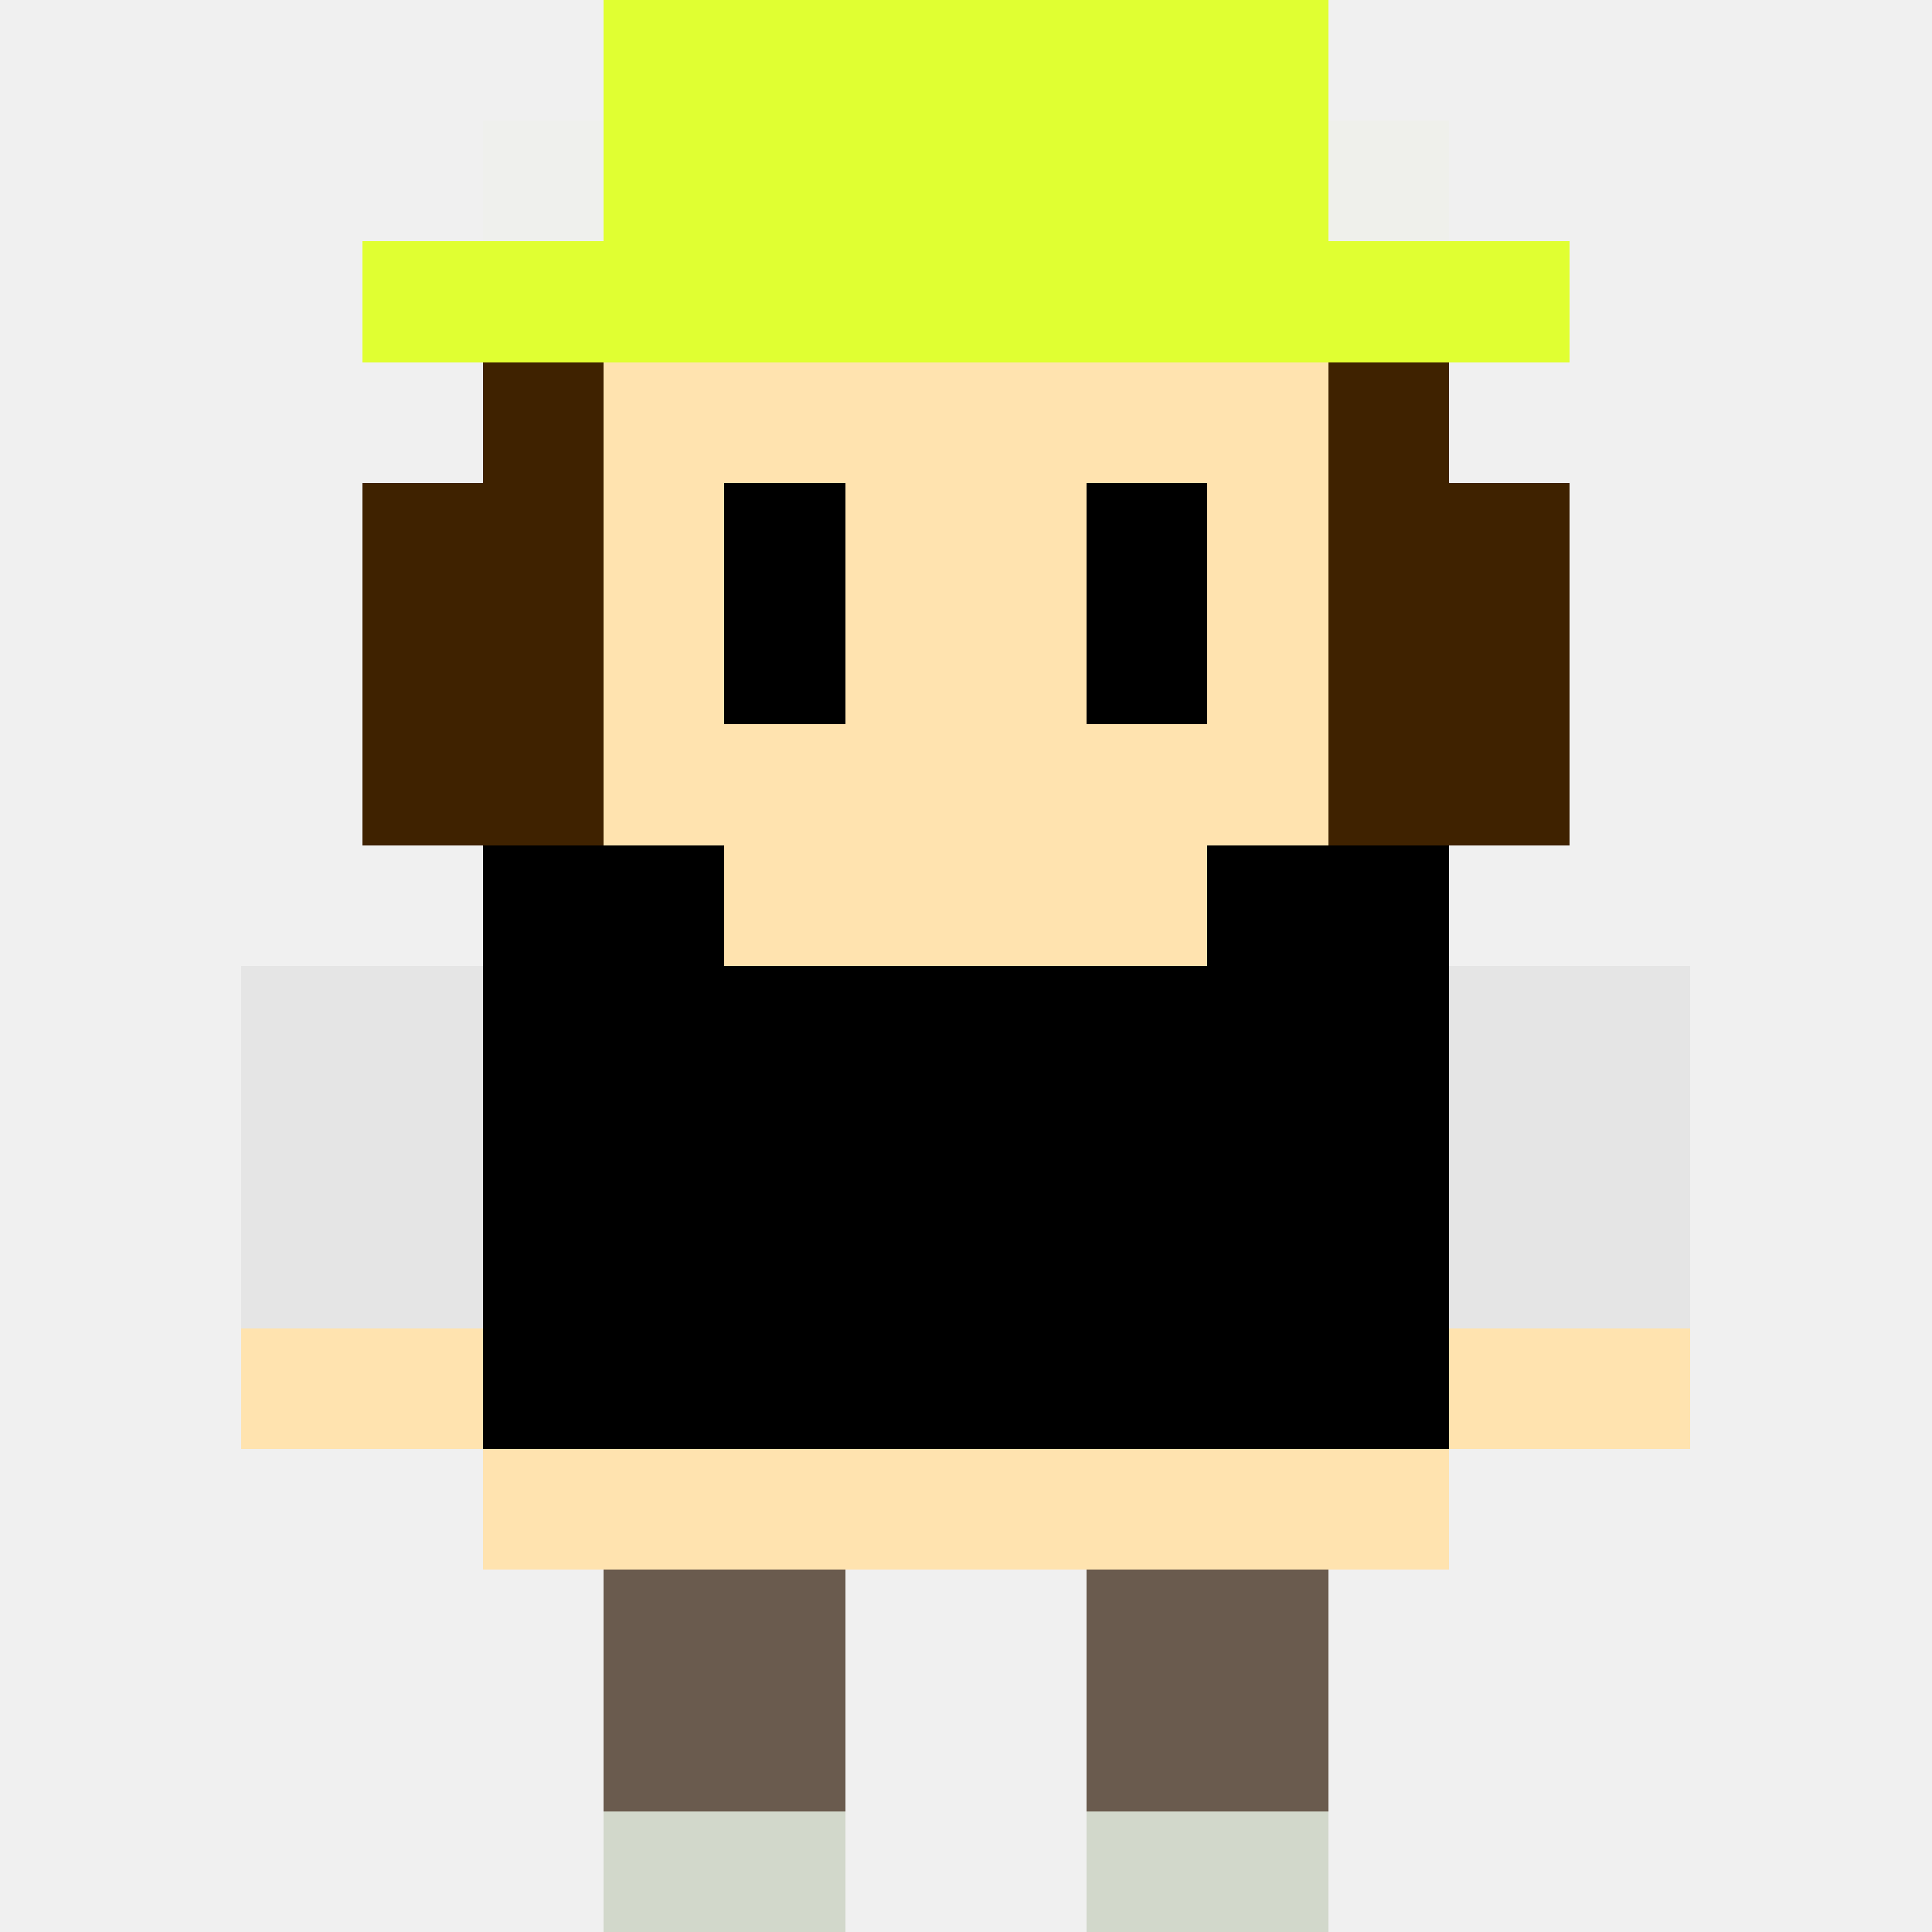
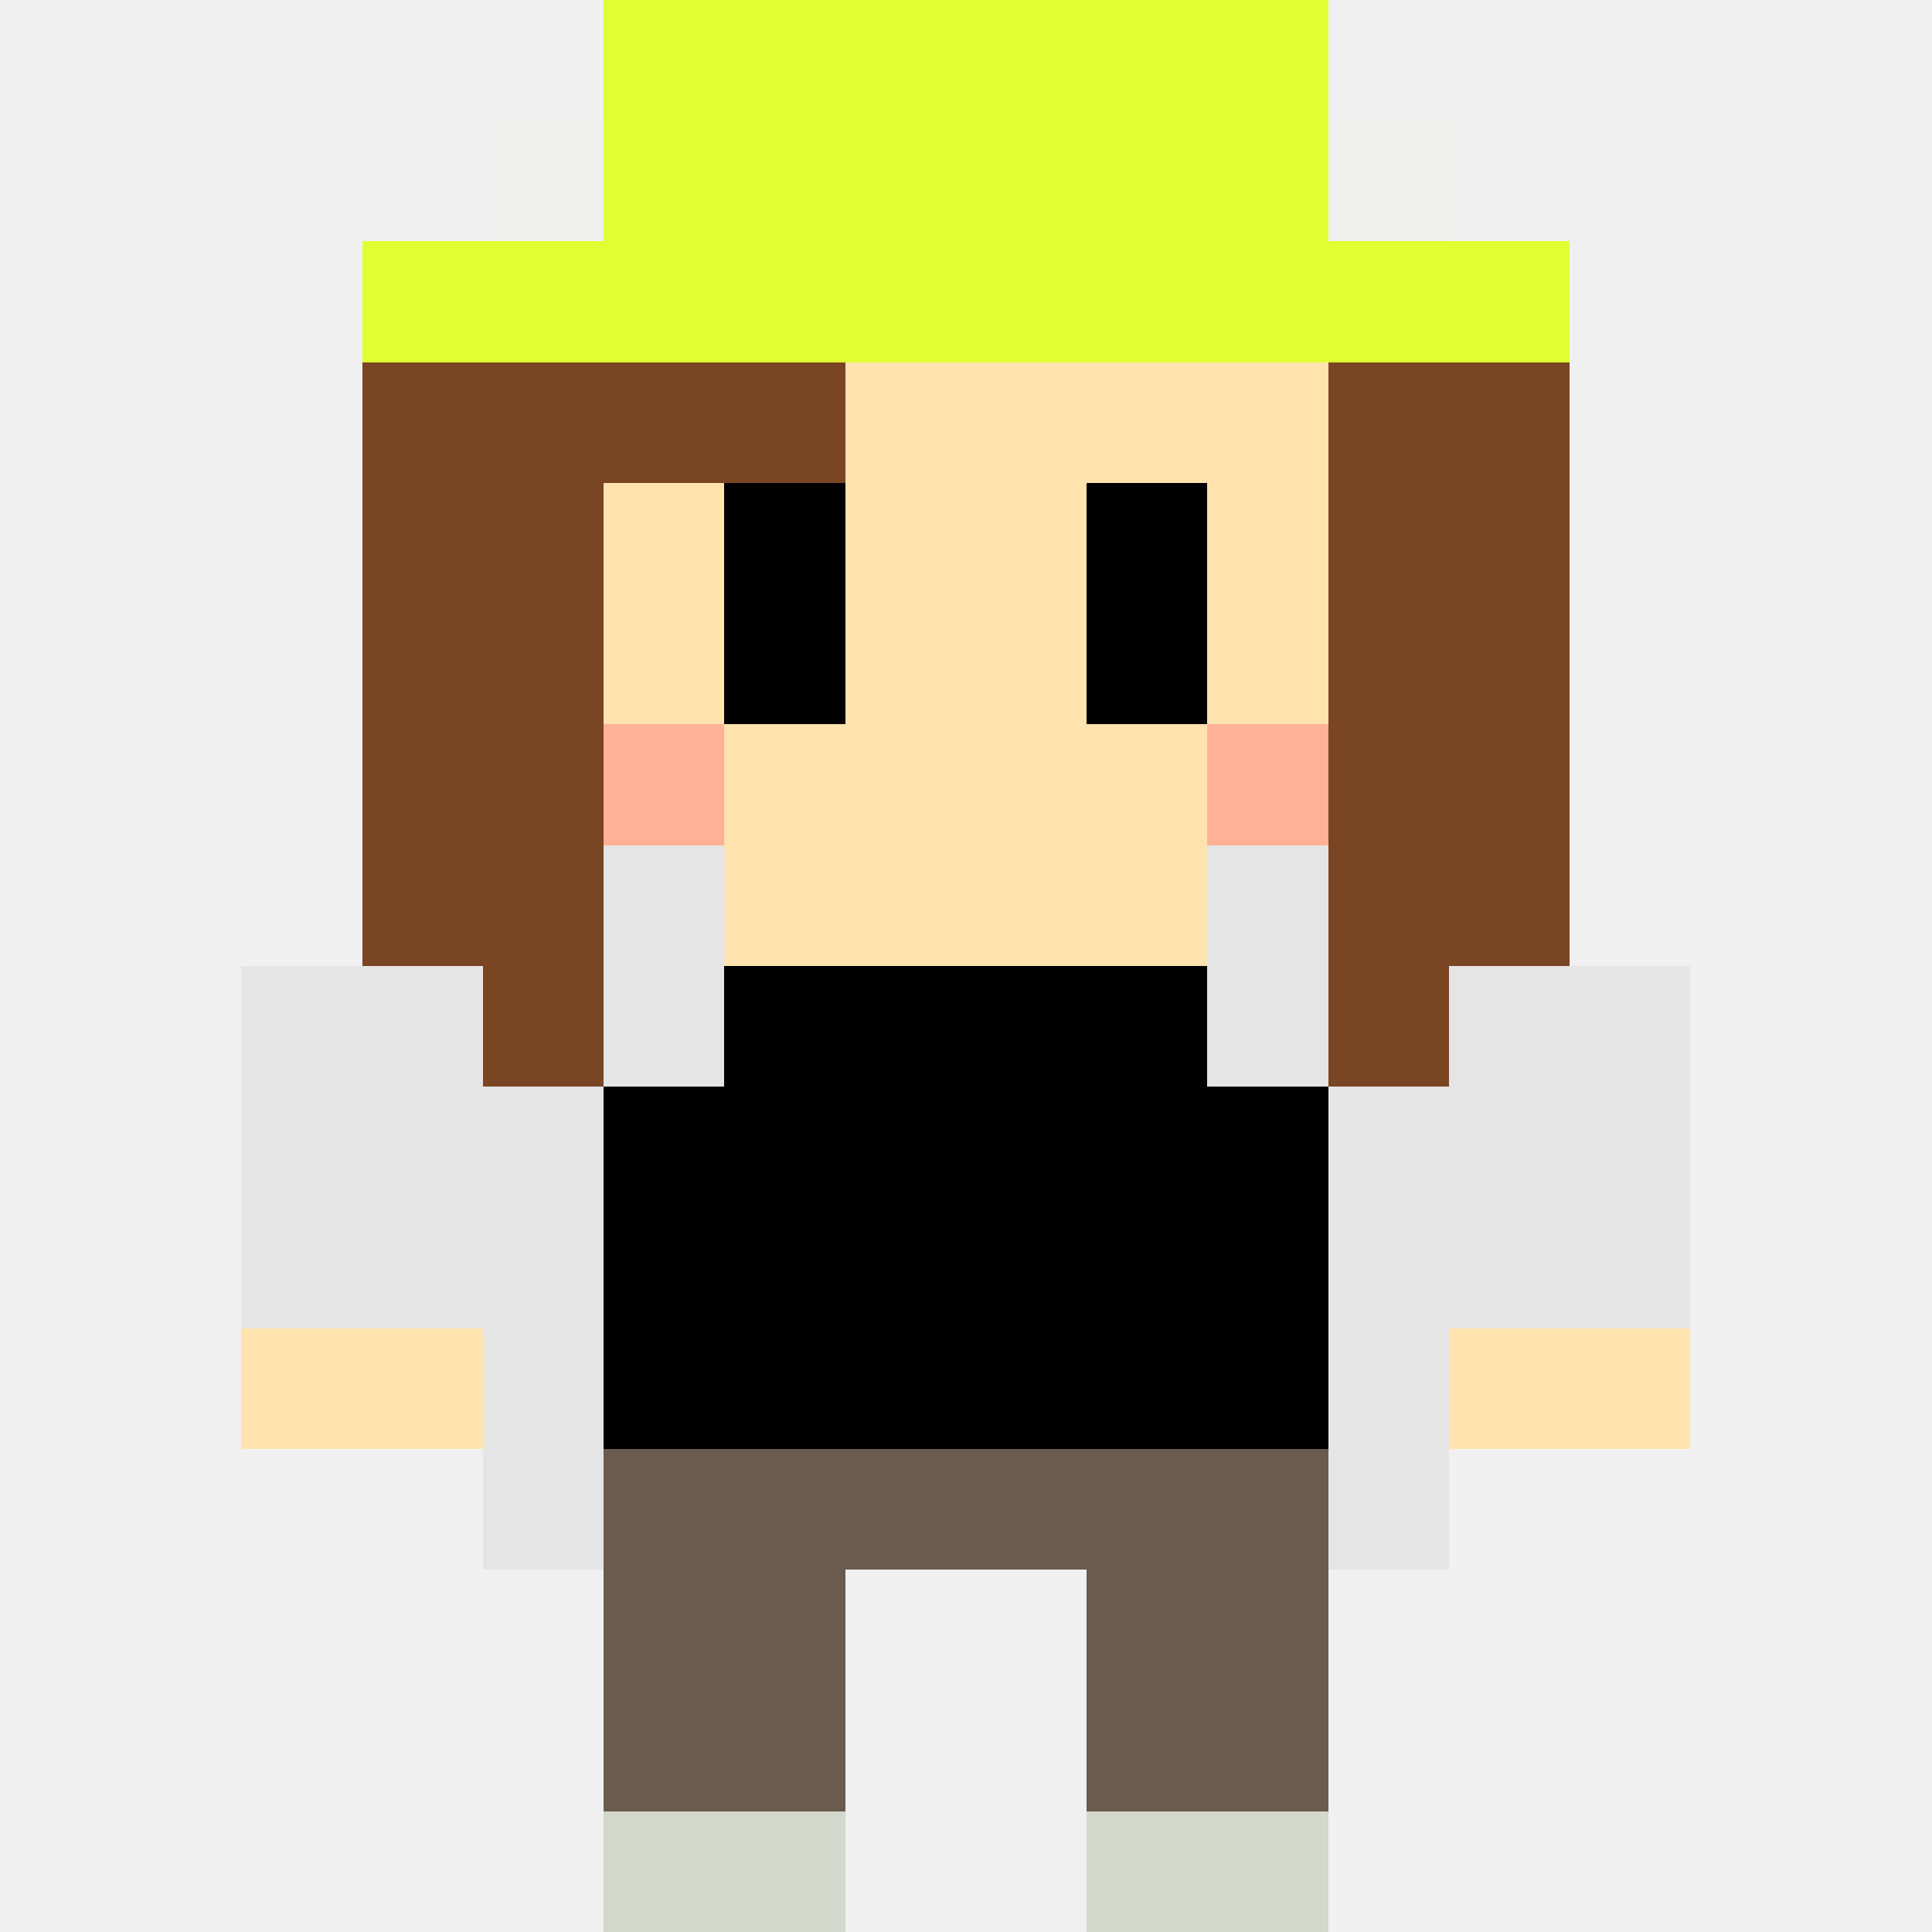
<svg xmlns="http://www.w3.org/2000/svg" width="256" height="256" viewBox="0 0 16 16" shape-rendering="crispEdges">
  <path fill="#e0ff32" d="M5 0h6v1h-6ZM5 1h6v1h-6ZM3 2h10v1h-10Z" />
  <path fill="#e0ff32" fill-opacity="0.012" d="M4 1h1v1h-1Z" />
  <path fill="#e0ff32" fill-opacity="0.024" d="M11 1h1v1h-1Z" />
-   <path fill="#3f2200" d="M4 3h1v1h-1ZM11 3h1v1h-1ZM3 4h2v1h-2ZM11 4h2v1h-2ZM3 5h2v1h-2ZM11 5h2v1h-2ZM3 6h2v1h-2ZM11 6h2v1h-2Z" />
-   <path fill="#ffe3af" d="M5 3h6v1h-6ZM5 4h1v1h-1ZM7 4h2v1h-2ZM10 4h1v1h-1ZM5 5h1v1h-1ZM7 5h2v1h-2ZM10 5h1v1h-1ZM5 6h6v1h-6ZM6 7h4v1h-4ZM2 11h2v1h-2ZM12 11h2v1h-2ZM4 12h8v1h-8Z" />
-   <path fill="#000000" d="M6 4h1v1h-1ZM9 4h1v1h-1ZM6 5h1v1h-1ZM9 5h1v1h-1ZM4 7h2v1h-2ZM10 7h2v1h-2ZM4 8h8v1h-8ZM4 9h8v1h-8ZM4 10h8v1h-8ZM4 11h8v1h-8Z" />
+   <path fill="#7a4523" d="M3 3h4v1h-4ZM11 3h2v1h-2ZM3 4h2v1h-2ZM11 4h2v1h-2ZM3 5h2v1h-2ZM11 5h2v1h-2ZM3 6h2v1h-2ZM11 6h2v1h-2ZM3 7h2v1h-2ZM11 7h2v1h-2ZM4 8h1v1h-1ZM11 8h1v1h-1Z" />
+   <path fill="#ffe3af" d="M7 3h4v1h-4ZM5 4h1v1h-1ZM7 4h2v1h-2ZM10 4h1v1h-1ZM5 5h1v1h-1ZM7 5h2v1h-2ZM10 5h1v1h-1ZM6 6h4v1h-4ZM6 7h4v1h-4ZM2 11h2v1h-2ZM12 11h2v1h-2Z" />
+   <path fill="#000000" d="M6 4h1v1h-1ZM9 4h1v1h-1ZM6 5h1v1h-1ZM9 5h1v1h-1ZM6 8h4v1h-4ZM5 9h6v1h-6ZM5 10h6v1h-6ZM5 11h6v1h-6Z" />
  <path fill="#ffffff" fill-opacity="0.004" d="M0 5h3v1h-3ZM15 10h1v1h-1Z" />
-   <path fill="#e5e5e5" d="M2 8h2v1h-2ZM12 8h2v1h-2ZM2 9h2v1h-2ZM12 9h2v1h-2ZM2 10h2v1h-2ZM12 10h2v1h-2Z" />
+   <path fill="#ffb296" d="M5 6h1v1h-1ZM10 6h1v1h-1Z" />
+   <path fill="#e5e5e5" d="M5 7h1v1h-1ZM10 7h1v1h-1ZM2 8h2v1h-2ZM5 8h1v1h-1ZM10 8h1v1h-1ZM12 8h2v1h-2ZM2 9h3v1h-3ZM11 9h3v1h-3ZM2 10h3v1h-3ZM11 10h3v1h-3ZM4 11h1v1h-1ZM11 11h1v1h-1ZM4 12h1v1h-1ZM11 12h1v1h-1Z" />
  <path fill="#ffffff" fill-opacity="0.035" d="M0 11h1v1h-1Z" />
  <path fill="#ffffff" fill-opacity="0.031" d="M1 11h1v1h-1Z" />
-   <path fill="#6a5b4e" d="M5 13h2v1h-2ZM9 13h2v1h-2ZM5 14h2v1h-2ZM9 14h2v1h-2Z" />
+   <path fill="#6a5b4e" d="M5 12h6v1h-6ZM5 13h2v1h-2ZM9 13h2v1h-2ZM5 14h2v1h-2ZM9 14h2v1h-2Z" />
  <path fill="#d2d8cb" d="M5 15h2v1h-2ZM9 15h2v1h-2Z" />
</svg>
